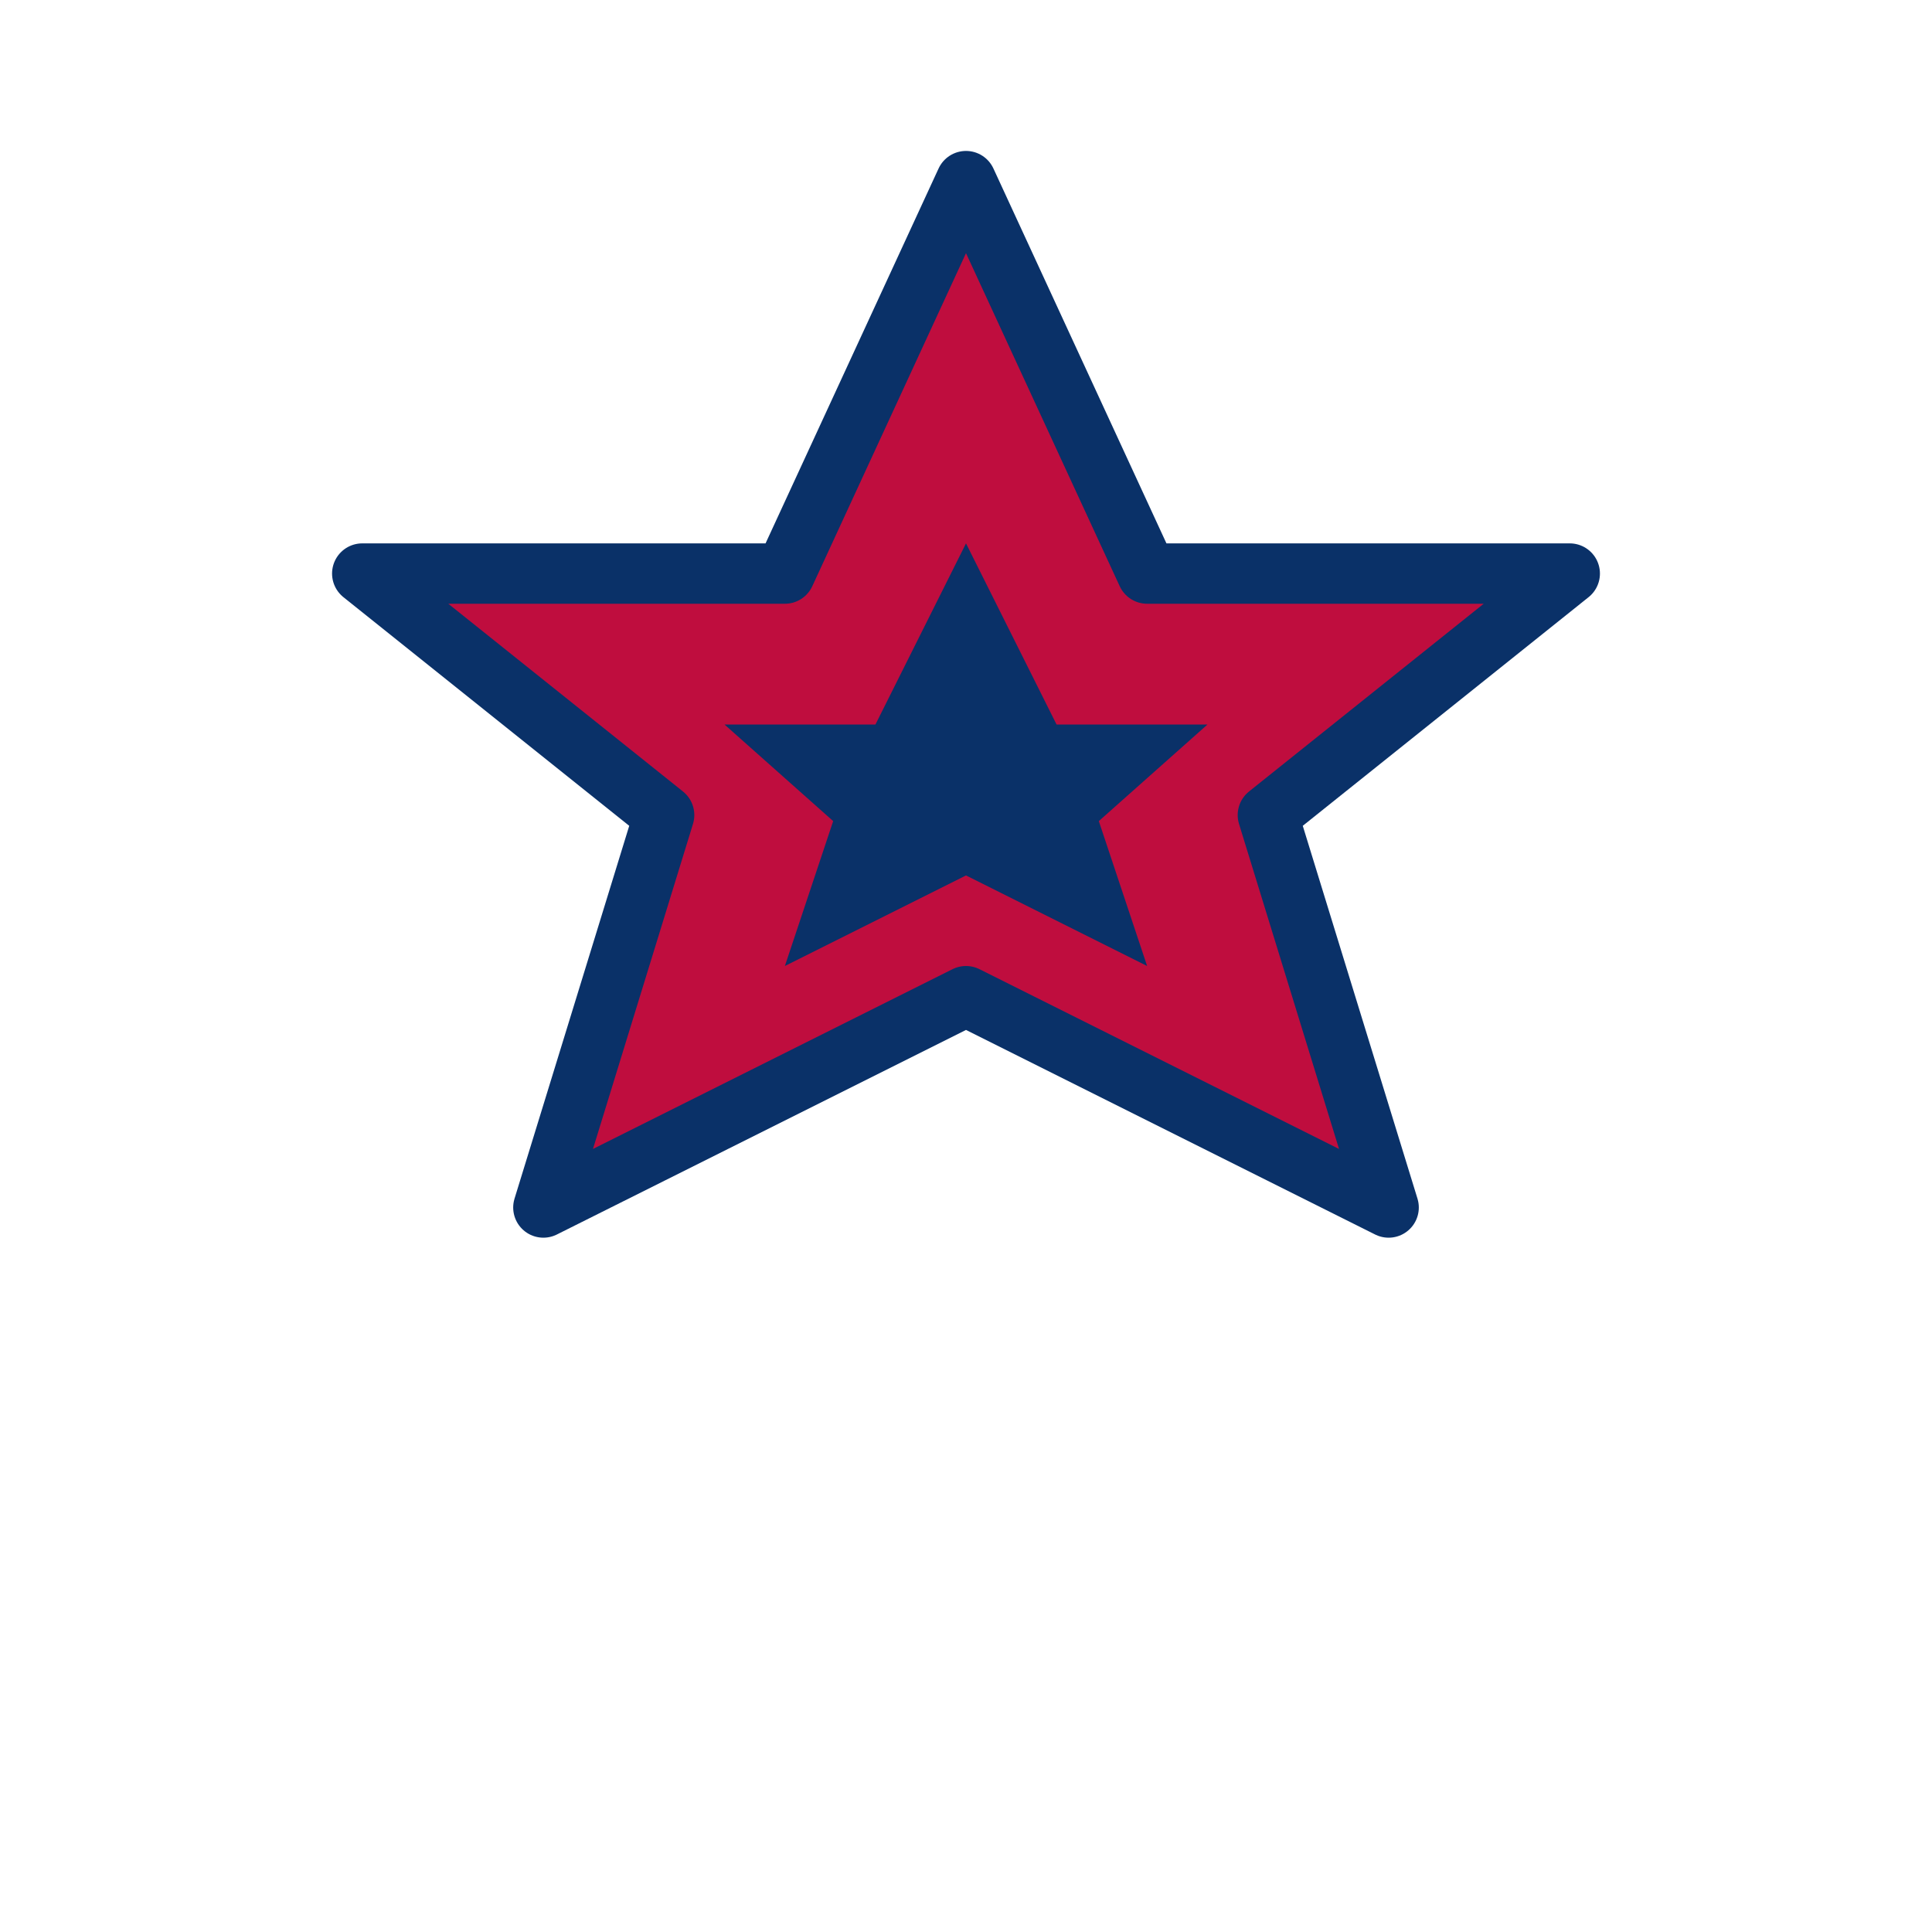
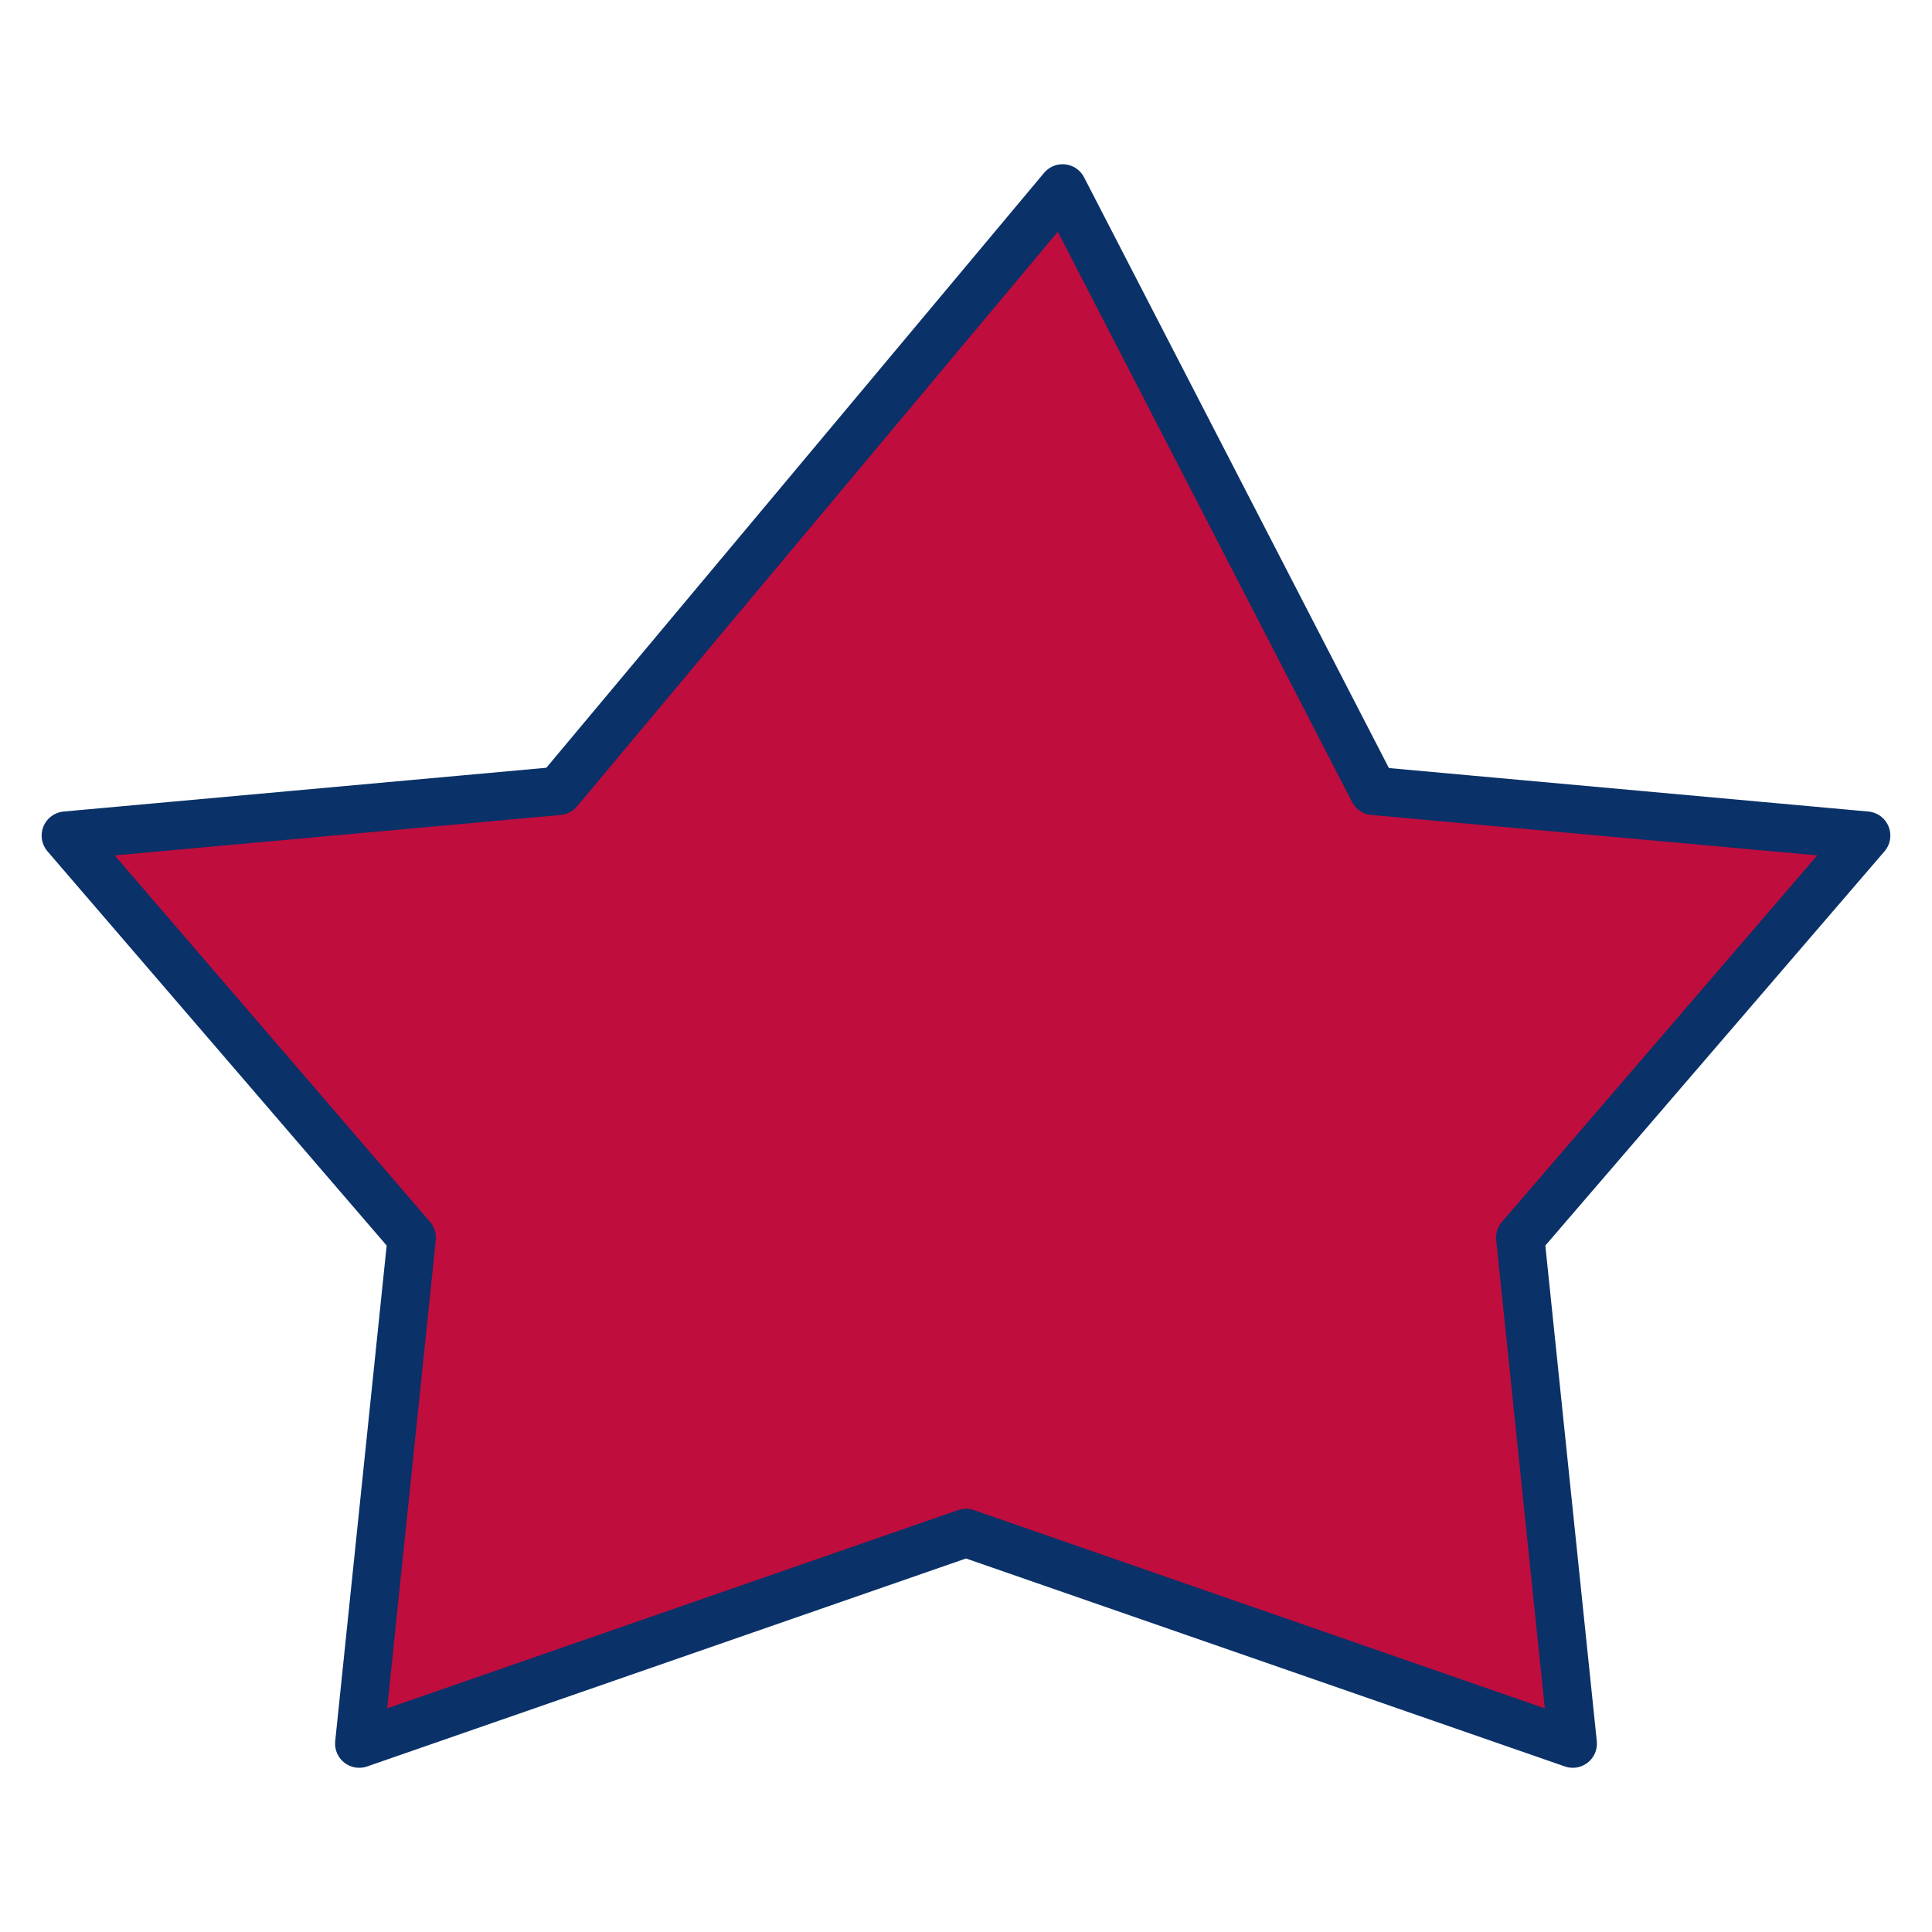
<svg xmlns="http://www.w3.org/2000/svg" viewBox="0 0 32 32" fill="none">
-   <polygon points="16,3 19,9.5 26,9.5 21,13.5 23,20 16,16.5 9,20 11,13.5 6,9.5 13,9.5" fill="#BF0D3E" stroke="#0A3168" stroke-width="1" stroke-linejoin="round" />
-   <polygon points="16,9 17.5,12 20,12 18.2,13.6 19,16 16,14.5 13,16 13.8,13.6 12,12 14.5,12" fill="#0A3168" />
+   <polygon points="17.6,3.12 22.75,13.1 30.91,13.84 25.18,20.5 26.05,28.88 16,25.39 5.95,28.88 6.82,20.5 1.09,13.84 9.25,13.1" fill="#BF0D3E" stroke="#0A3168" stroke-width="0.8" stroke-linejoin="round" />
</svg>
